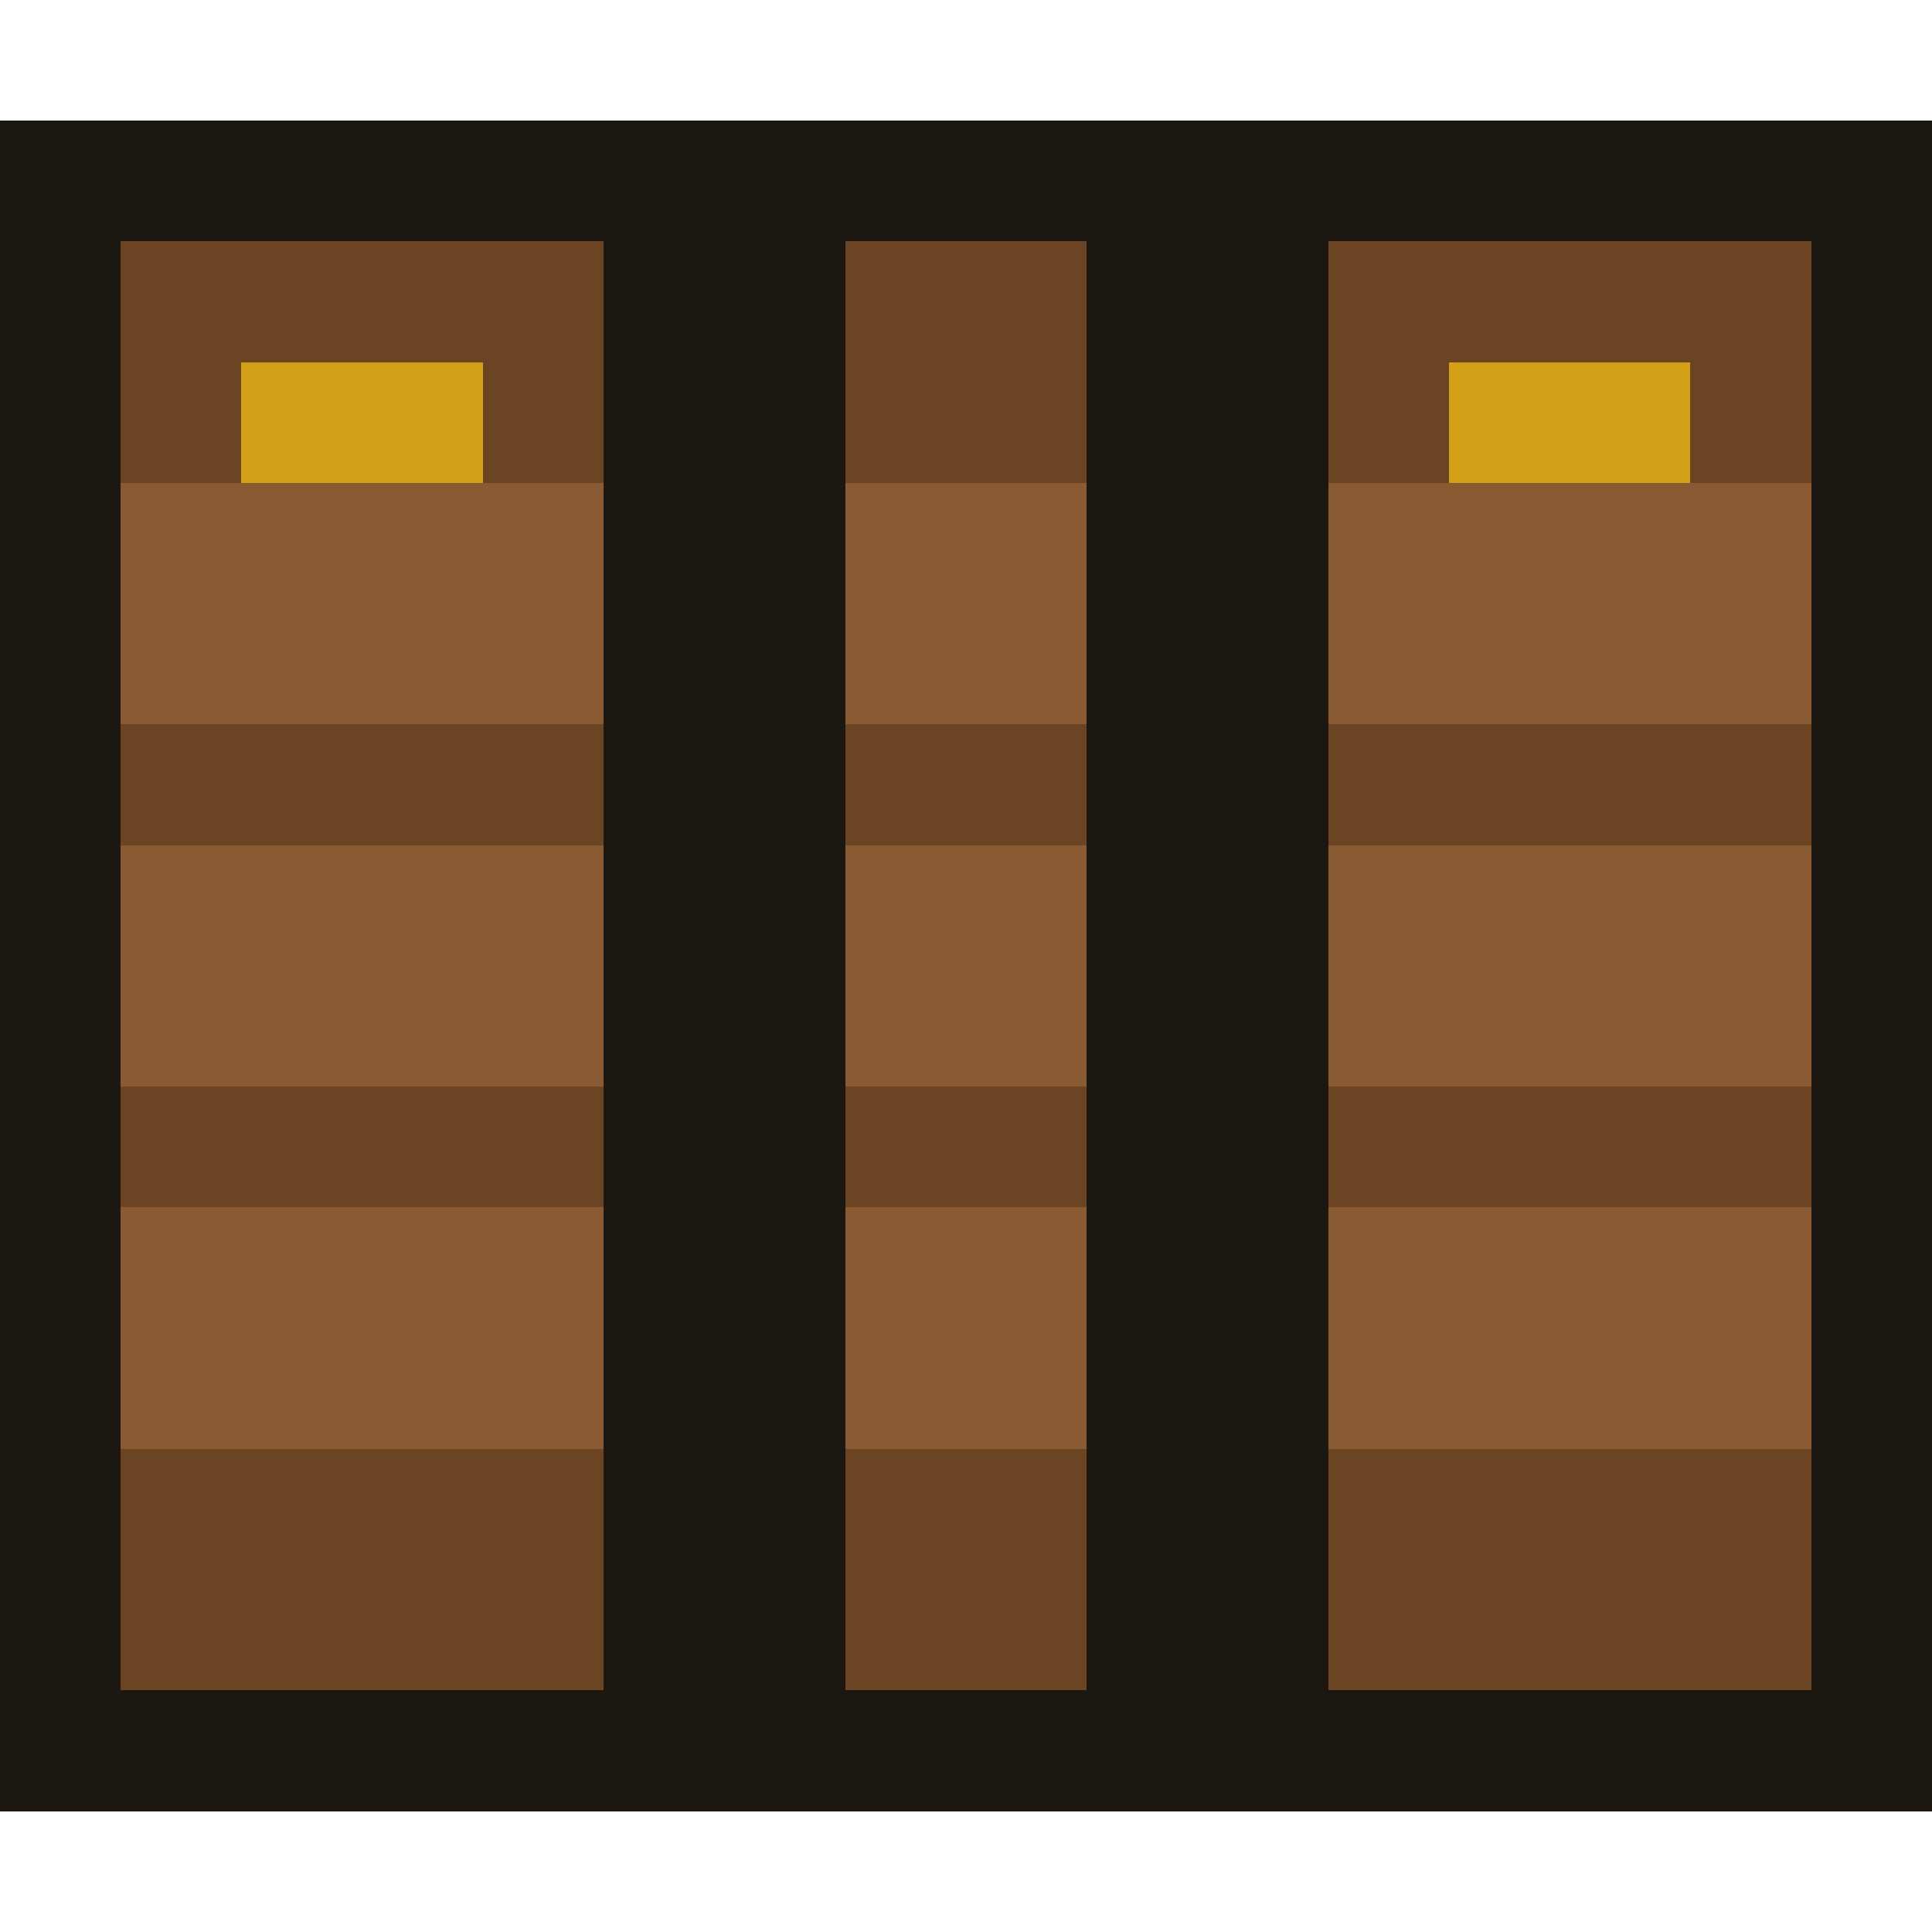
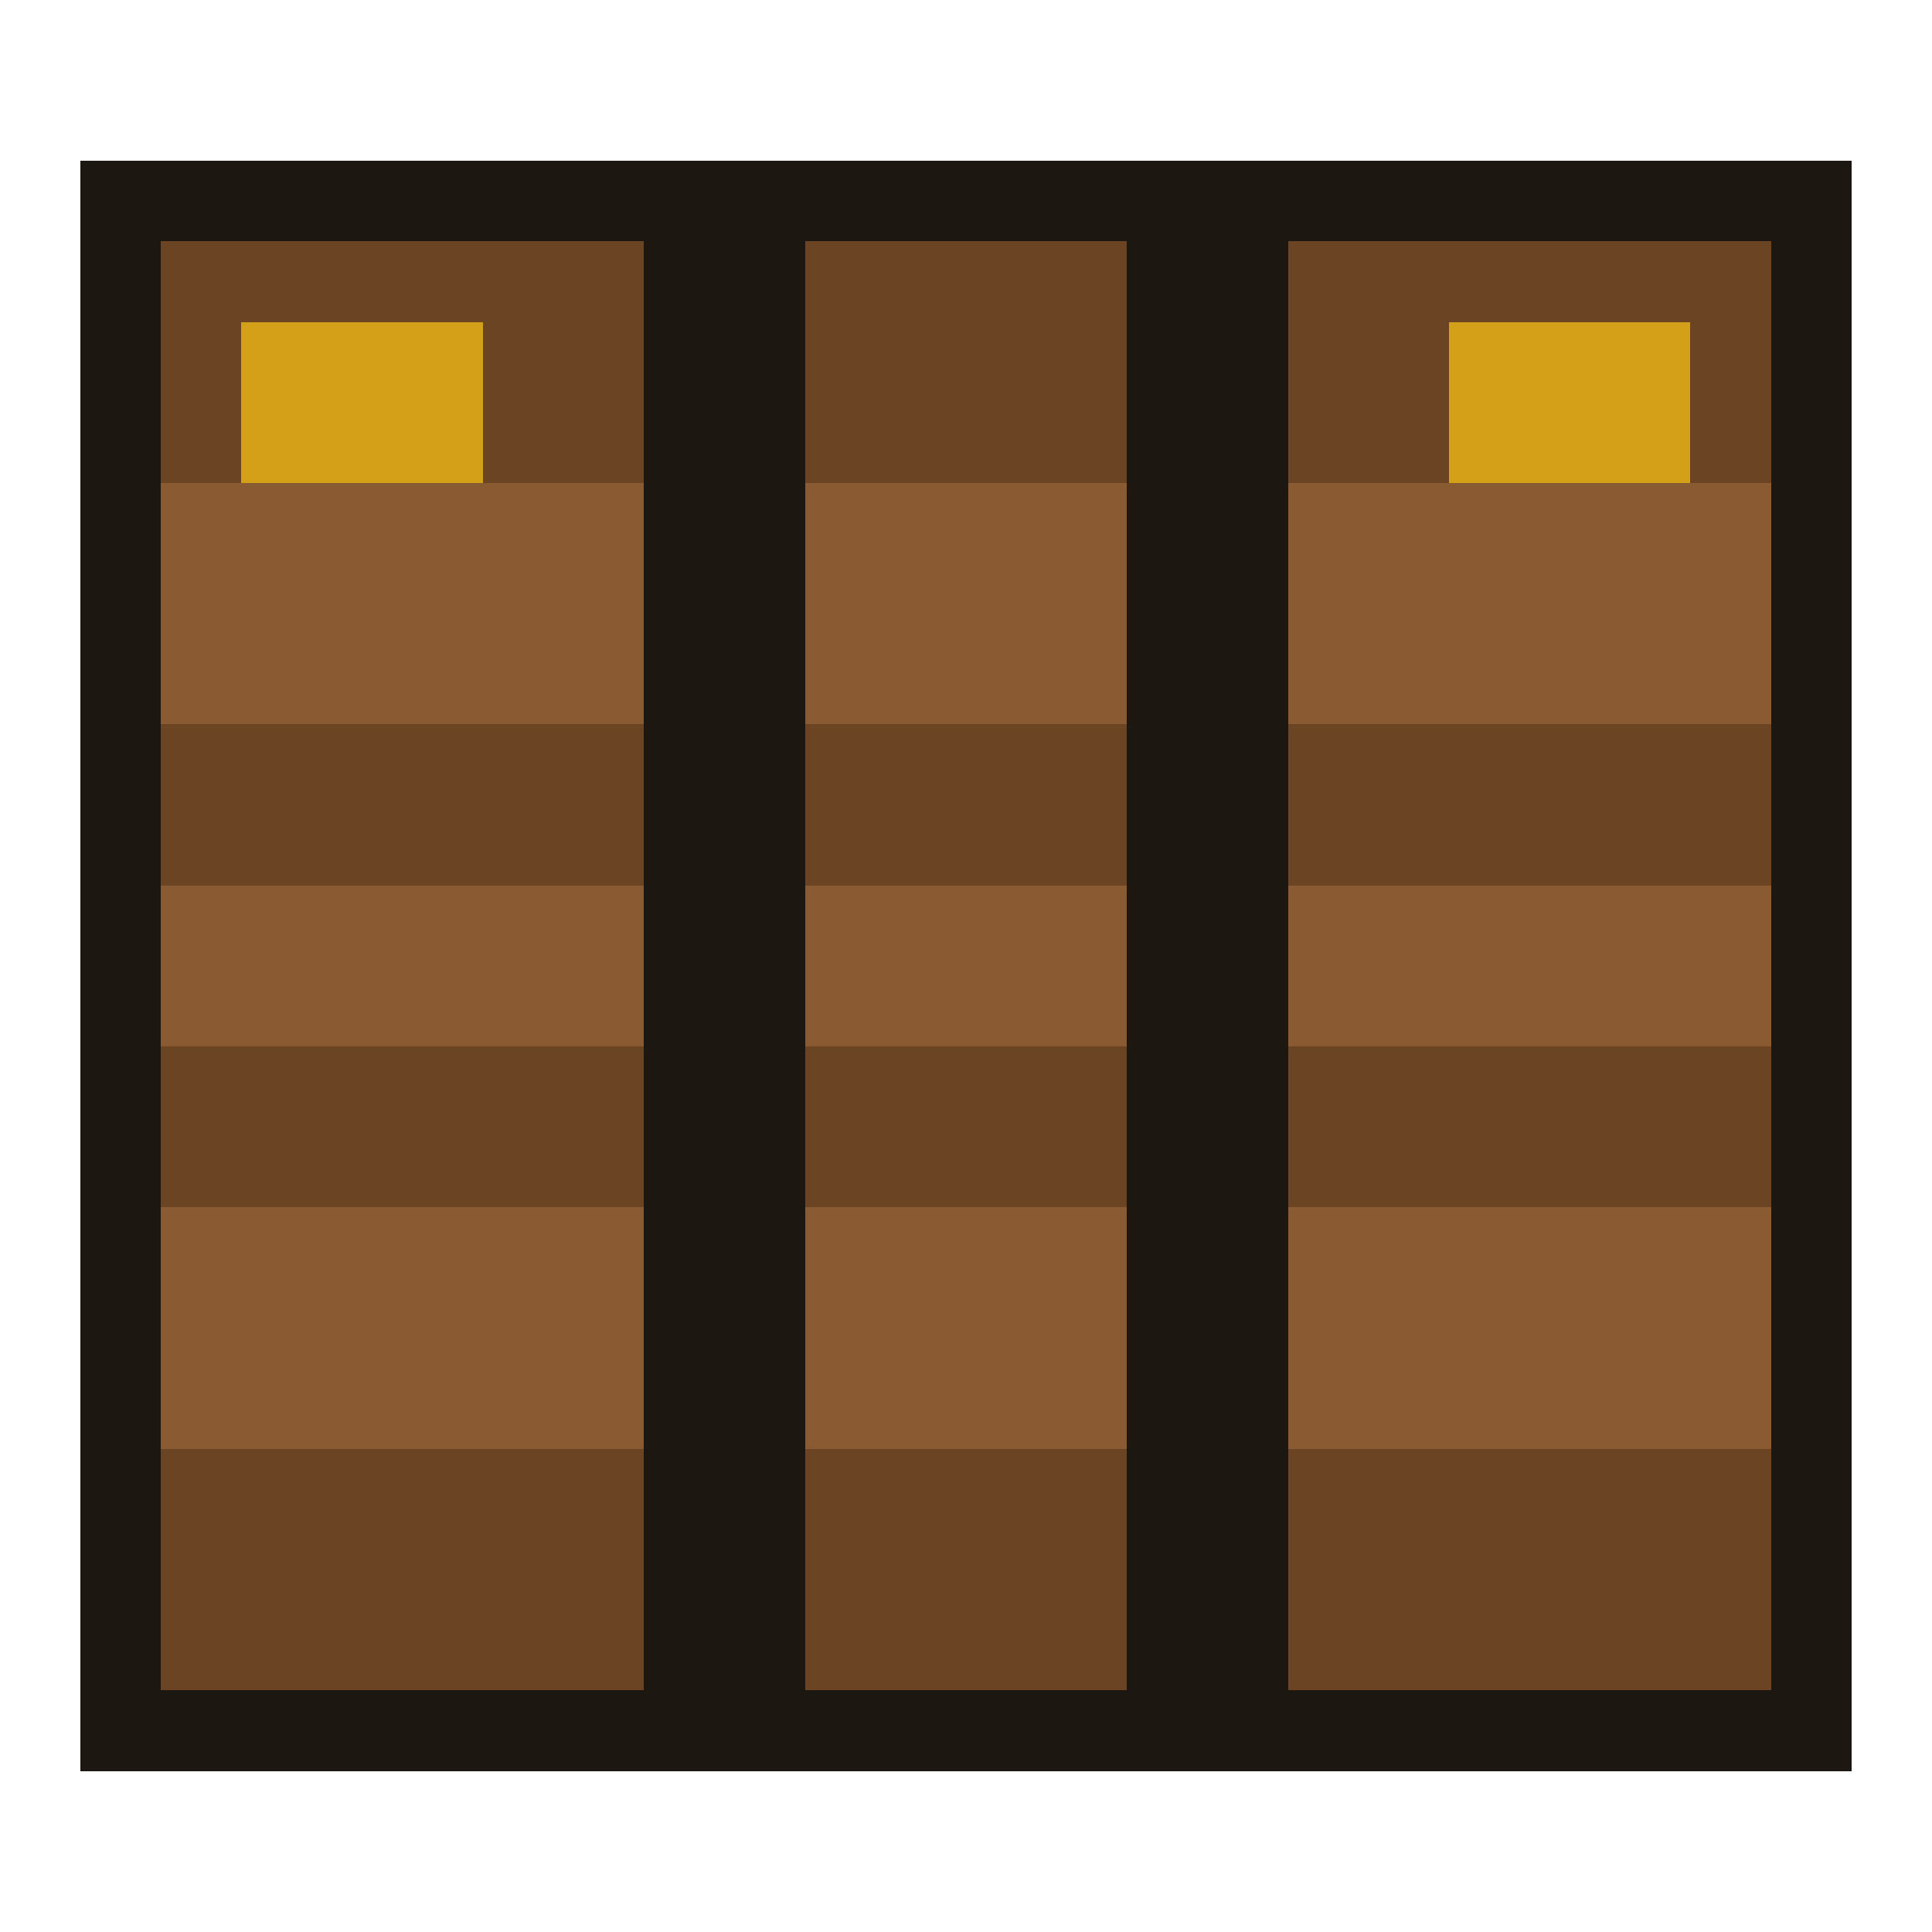
- <svg xmlns="http://www.w3.org/2000/svg" viewBox="0 0 16 16" fill="none" shape-rendering="crispEdges">
-   <rect fill="#1c1710" x="0" y="1" width="16" height="14" />
-   <rect fill="#8a5a32" x="1" y="2" width="14" height="12" />
-   <rect fill="#6b4423" x="1" y="2" width="14" height="2" />
-   <rect fill="#6b4423" x="1" y="6" width="14" height="1" />
-   <rect fill="#6b4423" x="1" y="9" width="14" height="1" />
-   <rect fill="#6b4423" x="1" y="12" width="14" height="2" />
-   <rect fill="#1c1710" x="5" y="2" width="2" height="12" />
-   <rect fill="#1c1710" x="9" y="2" width="2" height="12" />
-   <rect fill="#d4a017" x="2" y="3" width="2" height="1" />
-   <rect fill="#d4a017" x="12" y="3" width="2" height="1" />
+ <svg xmlns="http://www.w3.org/2000/svg" viewBox="0 0 24 24" fill="none" shape-rendering="crispEdges">
+   <rect fill="#1c1710" x="1" y="2" width="22" height="20" />
+   <rect fill="#8a5a32" x="2" y="3" width="20" height="18" />
+   <rect fill="#6b4423" x="2" y="3" width="20" height="3" />
+   <rect fill="#6b4423" x="2" y="9" width="20" height="2" />
+   <rect fill="#6b4423" x="2" y="13" width="20" height="2" />
+   <rect fill="#6b4423" x="2" y="18" width="20" height="3" />
+   <rect fill="#1c1710" x="8" y="3" width="2" height="18" />
+   <rect fill="#1c1710" x="14" y="3" width="2" height="18" />
+   <rect fill="#d4a017" x="3" y="4" width="3" height="2" />
+   <rect fill="#d4a017" x="18" y="4" width="3" height="2" />
</svg>
